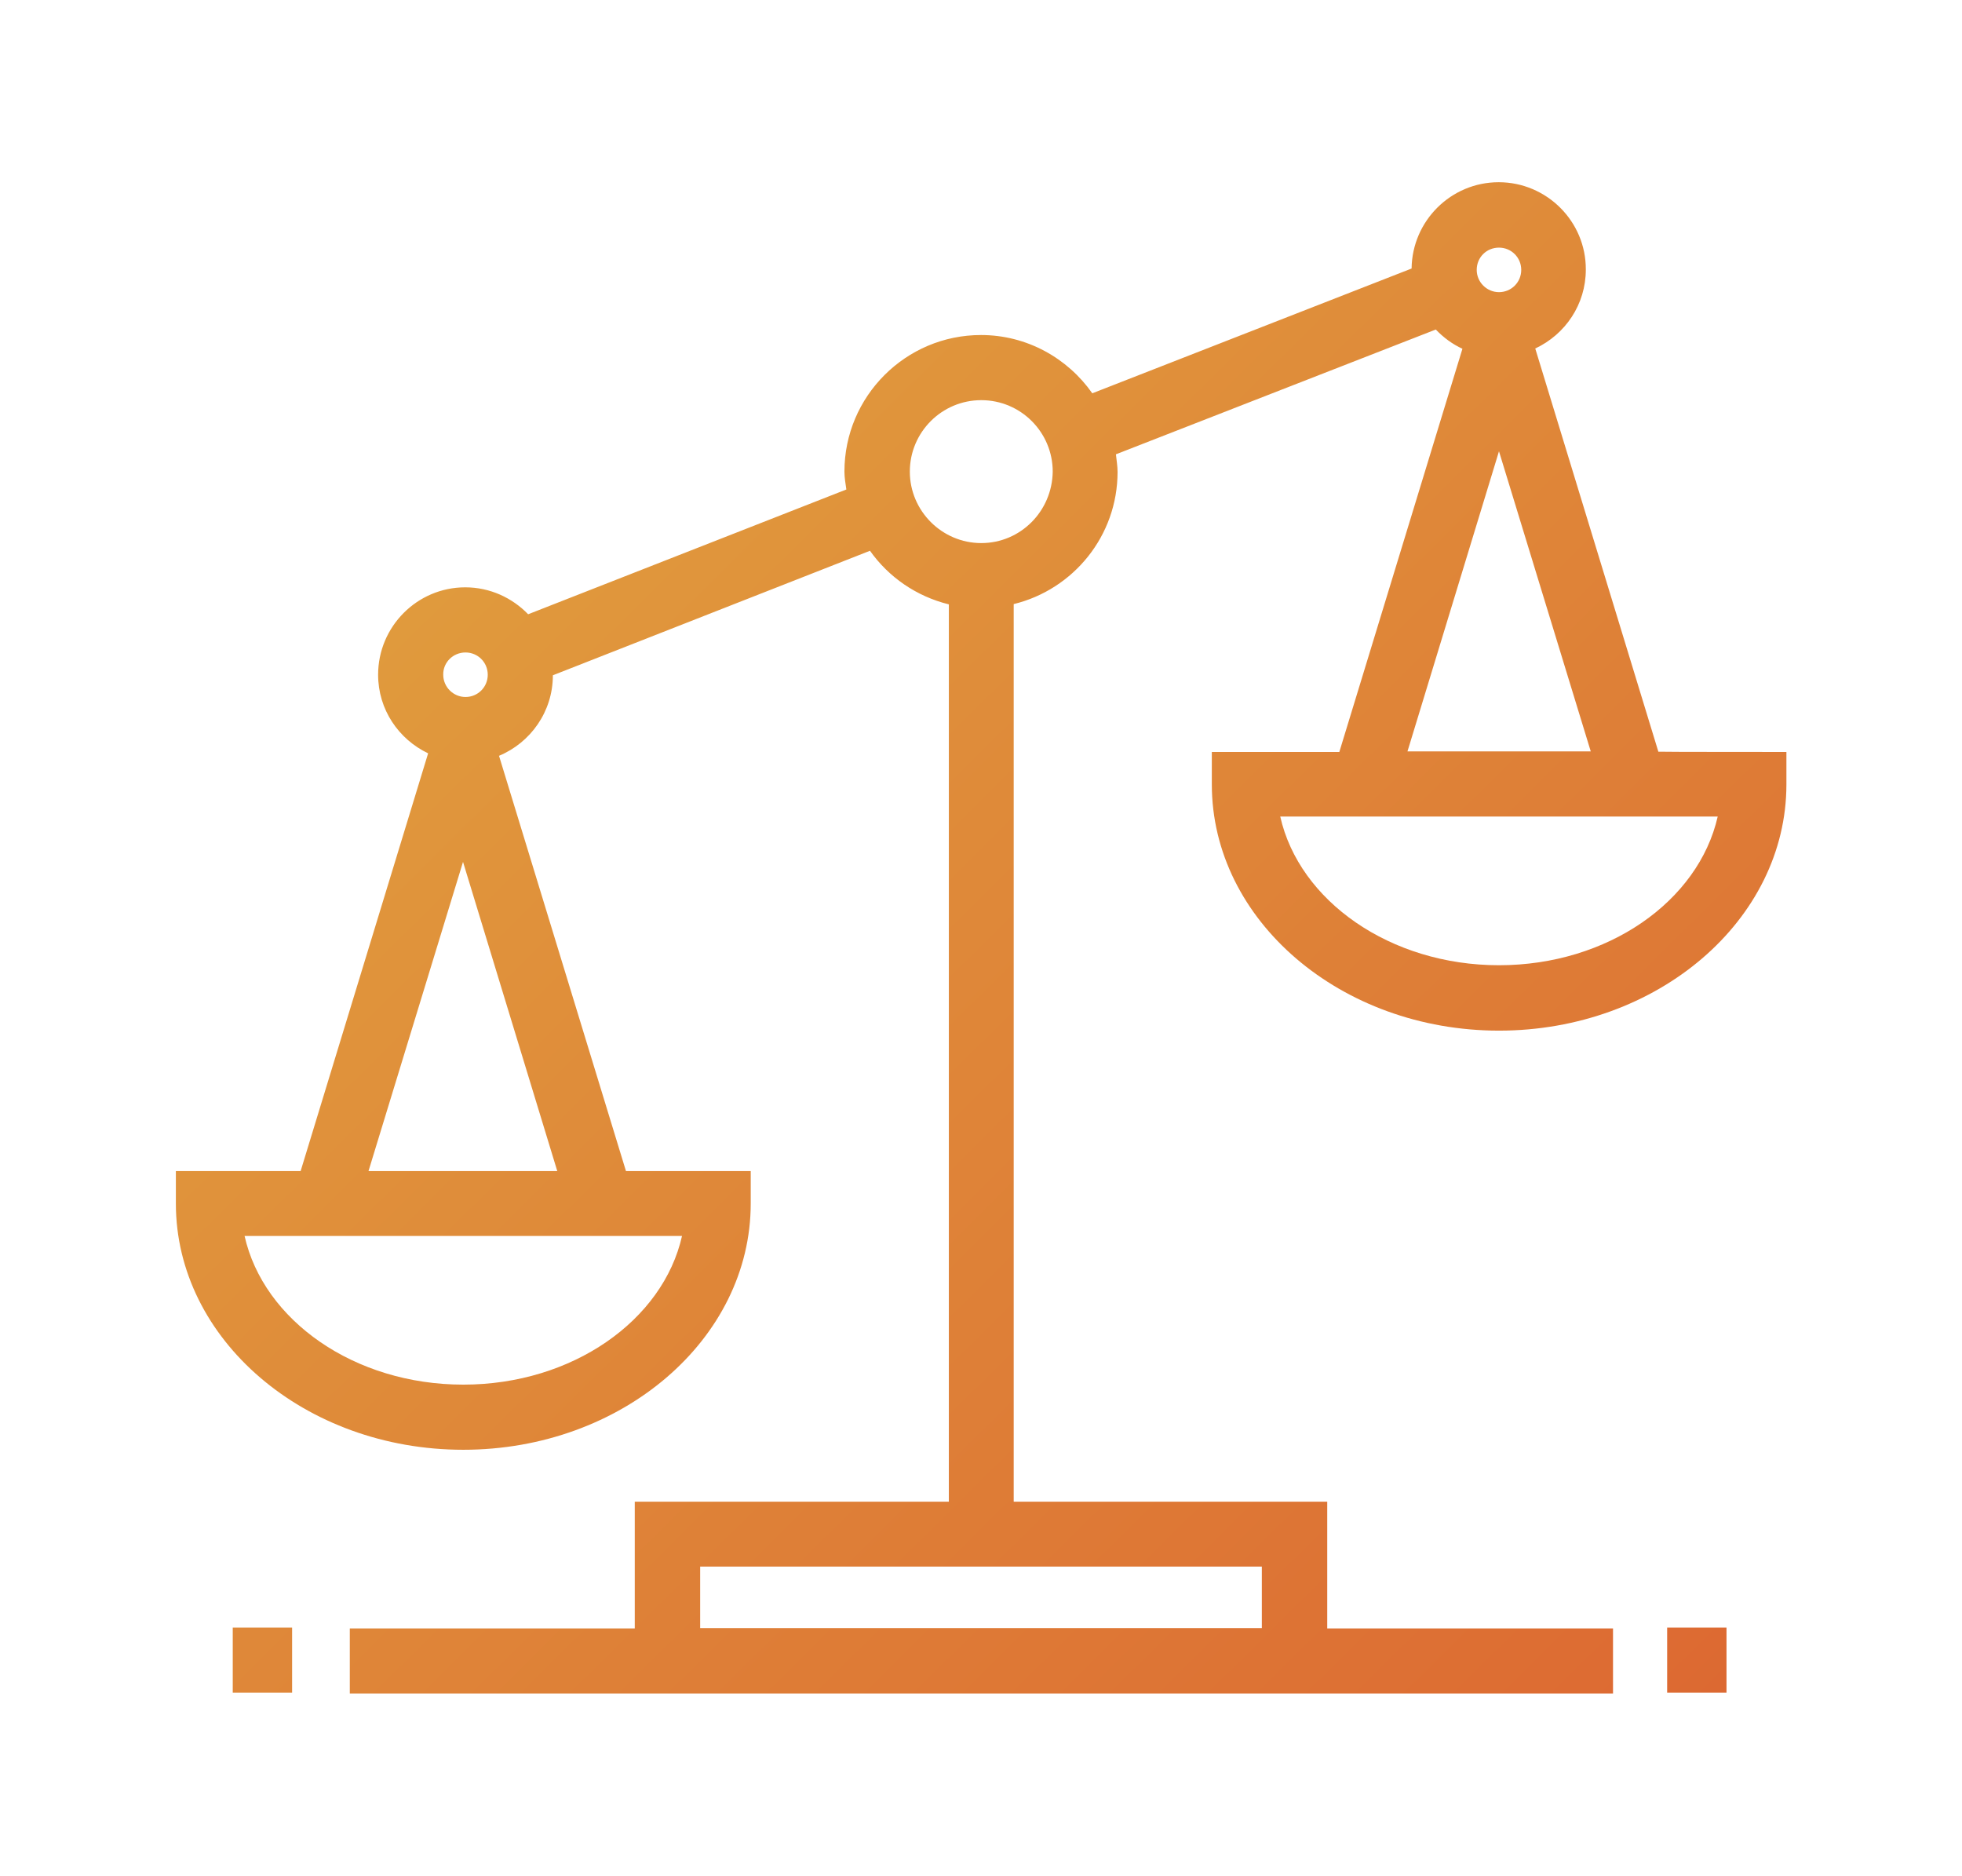
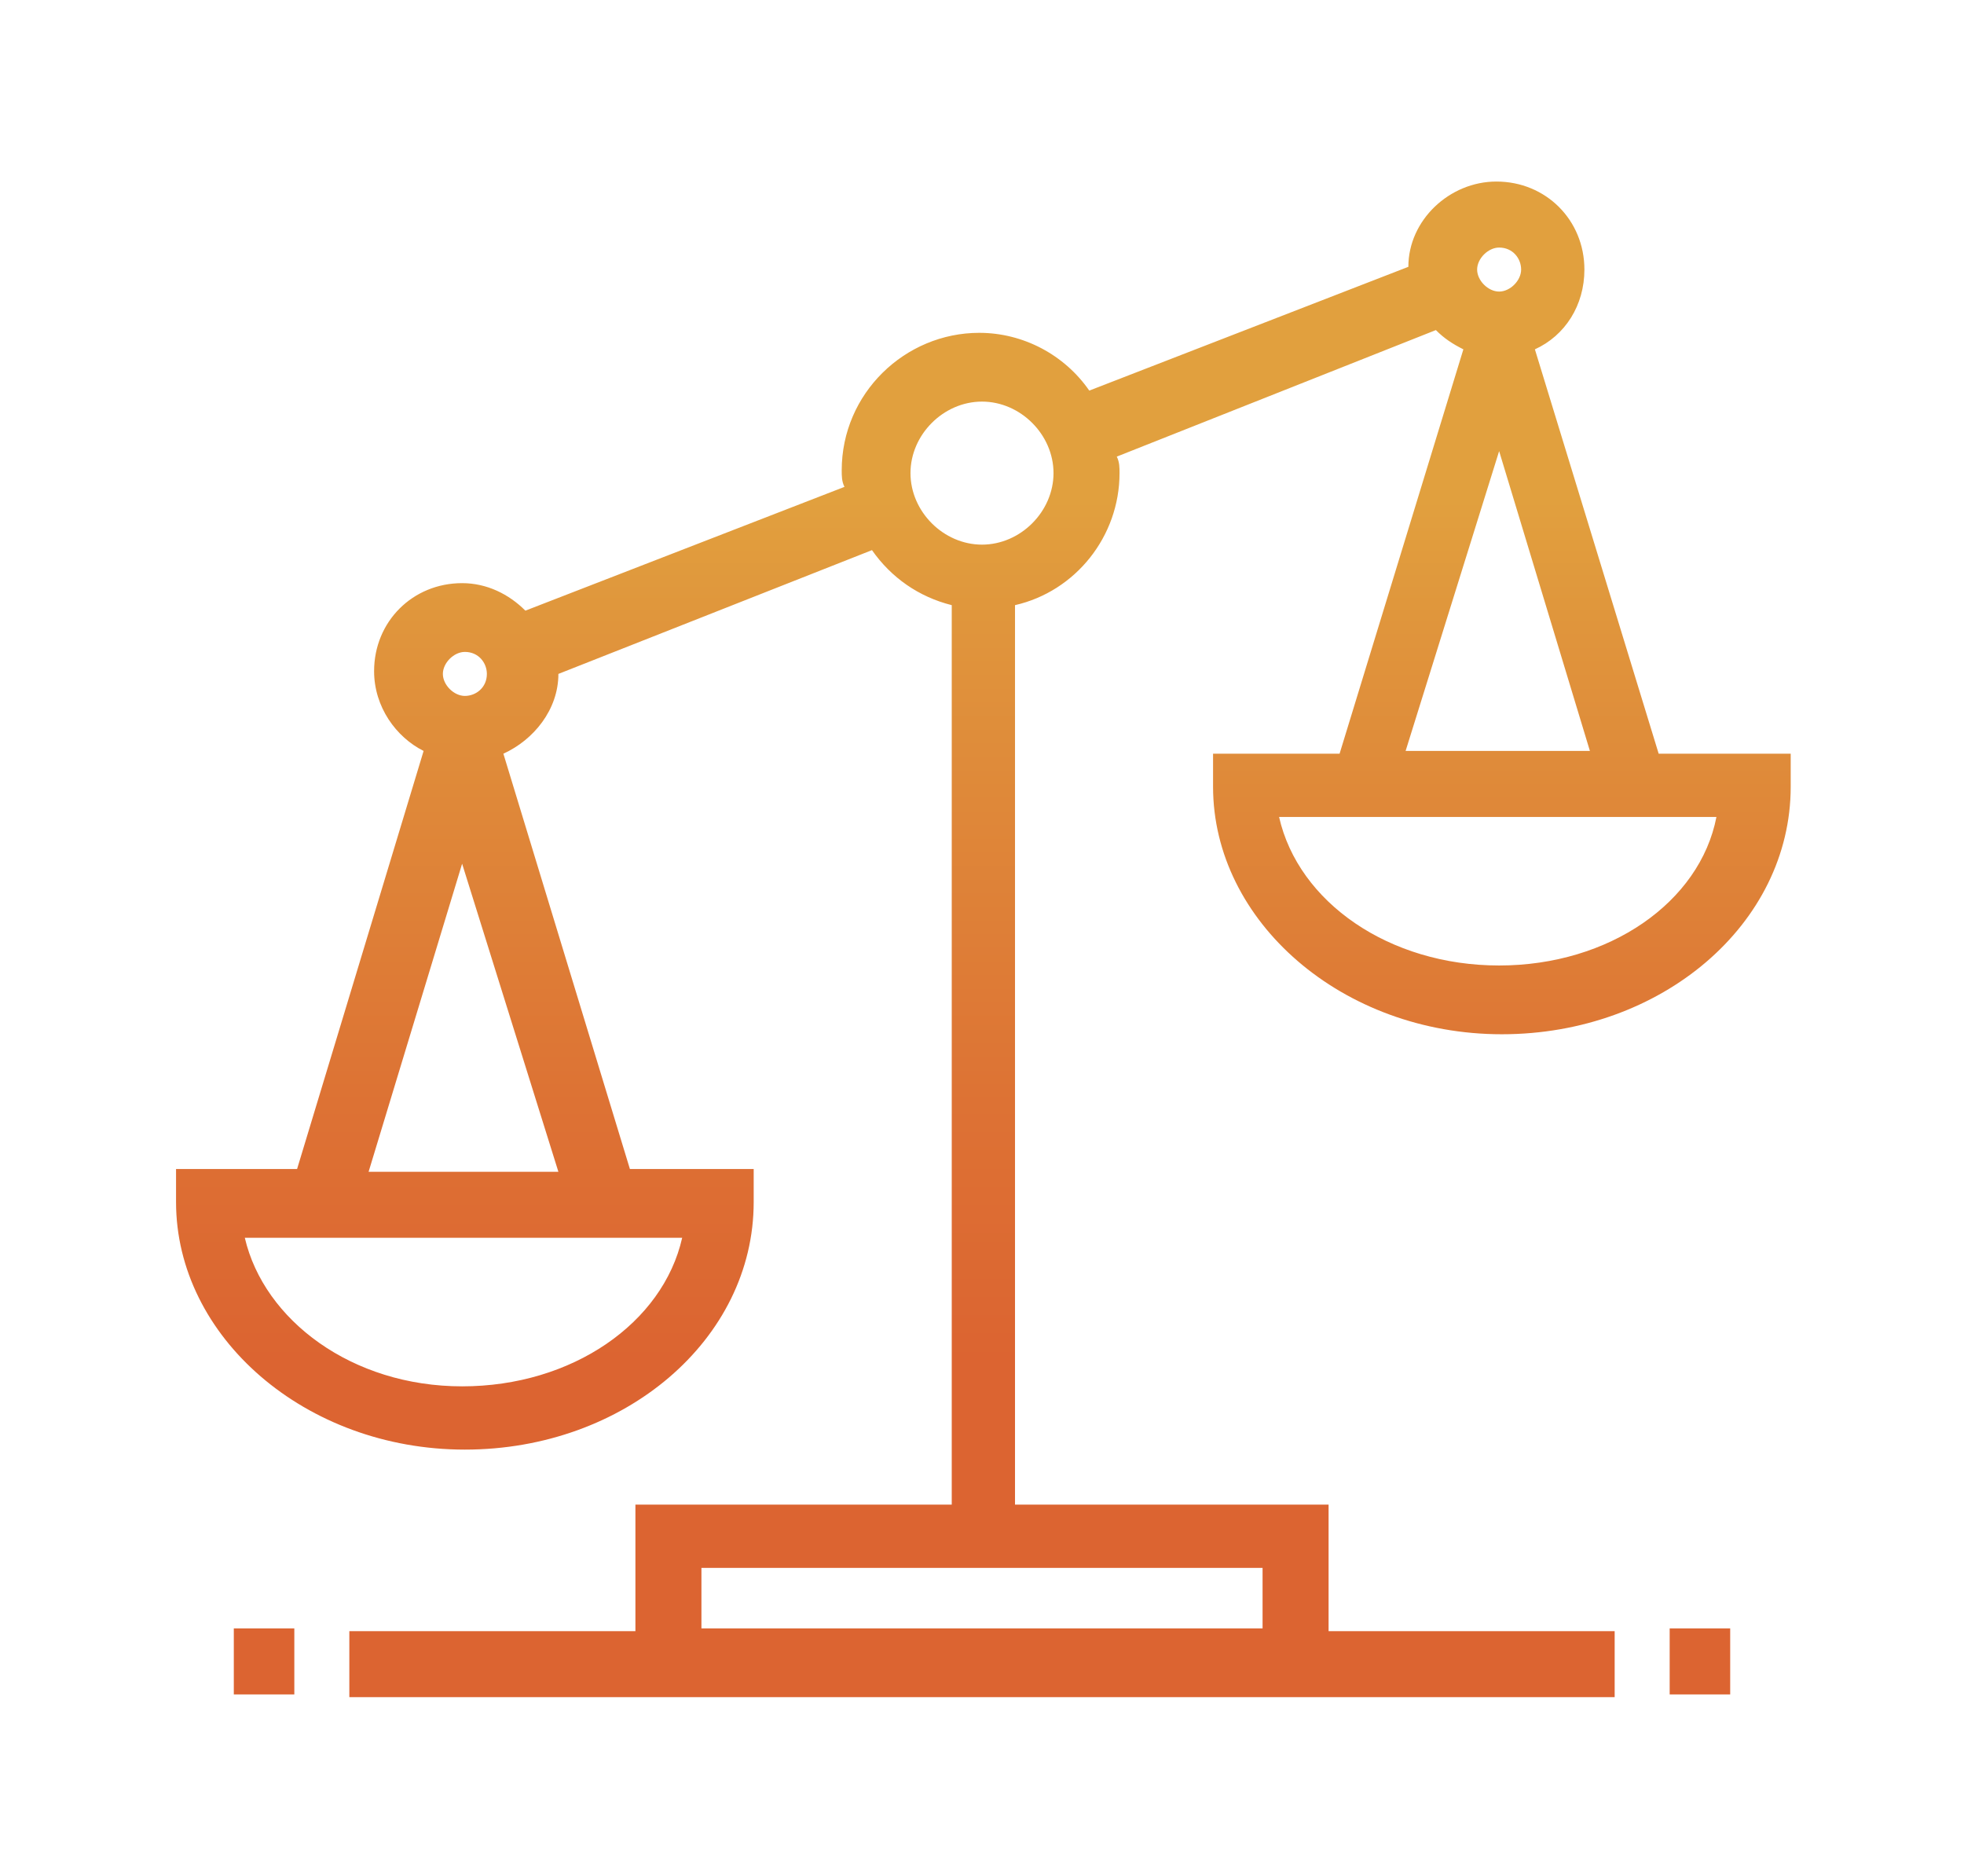
- <svg xmlns="http://www.w3.org/2000/svg" version="1.1" id="Layer_1" x="0px" y="0px" width="71.4px" height="68.25px" viewBox="0 0 71.4 68.25" style="enable-background:new 0 0 71.4 68.25;" xml:space="preserve">
+ <svg xmlns="http://www.w3.org/2000/svg" version="1.1" id="Layer_1" x="0px" y="0px" viewBox="0 0 71.4 68.2" style="enable-background:new 0 0 71.4 68.2;" xml:space="preserve">
  <style type="text/css">
	.st0{fill:url(#SVGID_1_);}
</style>
-   <linearGradient id="SVGID_1_" gradientUnits="userSpaceOnUse" x1="12.417" y1="56.095" x2="65.435" y2="2.509" gradientTransform="matrix(1 0 0 -1 0 70.25)">
-     <stop offset="0" style="stop-color:#E1A03E" />
-     <stop offset="1" style="stop-color:#DC6431" />
+   <linearGradient id="SVGID_1_" gradientUnits="userSpaceOnUse" x1="35.705" y1="195.909" x2="35.705" y2="245.495" gradientTransform="matrix(1 0 0 1 0 -185.75)">
+     <stop offset="0.161" style="stop-color:#E1A03E" />
+     <stop offset="0.255" style="stop-color:#E0953C" />
+     <stop offset="0.605" style="stop-color:#DD7234" />
+     <stop offset="0.793" style="stop-color:#DC6431" />
  </linearGradient>
-   <path class="st0" d="M60.35,27.35l-4.48-14.67c1.09-0.51,1.84-1.6,1.84-2.87c0.01-1.75-1.42-3.18-3.17-3.18  c-1.74,0-3.15,1.41-3.17,3.14l-11.62,4.54c-0.9-1.28-2.38-2.12-4.05-2.12c-2.74,0-4.97,2.23-4.97,4.97c0,0.22,0.04,0.43,0.07,0.65  l-11.58,4.54c-0.58-0.6-1.39-0.98-2.29-0.98c-1.75,0-3.17,1.43-3.17,3.18c0,1.27,0.75,2.35,1.82,2.86l-4.64,15.2H6.4v1.18  c0,4.94,4.69,8.96,10.46,8.96s10.46-4.02,10.46-8.96v-1.18h-4.54L18.16,27.5c1.15-0.48,1.96-1.61,1.96-2.93l0,0l11.54-4.53  c0.68,0.96,1.69,1.66,2.87,1.95v32.65H23.1v4.61H12.73v2.37H58.7v-2.37H48.3v-4.61H36.89V21.98c2.17-0.53,3.78-2.48,3.78-4.81  c0-0.22-0.04-0.43-0.06-0.64l11.64-4.54c0.28,0.29,0.6,0.53,0.97,0.7l-4.48,14.67H44.1v1.18c0,4.94,4.69,8.96,10.45,8.96  c5.77,0,10.46-4.02,10.46-8.96v-1.18C65.01,27.36,60.35,27.36,60.35,27.35z M16.94,23.74c0.45,0,0.81,0.36,0.81,0.81  c0,0.45-0.36,0.81-0.81,0.81c-0.44,0-0.81-0.36-0.81-0.81C16.12,24.1,16.49,23.74,16.94,23.74z M24.82,44.97  c-0.69,3.07-3.99,5.41-7.96,5.41s-7.27-2.34-7.96-5.41H24.82z M20.28,42.61h-6.87l3.44-11.25L20.28,42.61z M45.92,57v2.24H25.48V57  H45.92z M35.71,19.76c-1.43,0-2.6-1.17-2.6-2.6s1.16-2.6,2.6-2.6c1.44,0,2.6,1.17,2.6,2.6C38.29,18.6,37.14,19.76,35.71,19.76z   M54.55,9.01c0.45,0,0.81,0.36,0.81,0.81c0,0.45-0.36,0.81-0.81,0.81c-0.44,0-0.81-0.36-0.81-0.81C53.74,9.36,54.1,9.01,54.55,9.01z   M54.55,16.42l3.34,10.92h-6.67L54.55,16.42z M54.55,35.12c-3.96,0-7.27-2.34-7.96-5.41h15.92C61.81,32.79,58.51,35.12,54.55,35.12z   M8.47,59.22h2.16v2.37H8.47V59.22z M60.67,59.22h2.16v2.37h-2.16V59.22z" />
+   <path class="st0" d="M60.3,27.4l-4.5-14.7c1.1-0.5,1.8-1.6,1.8-2.9c0-1.8-1.4-3.2-3.2-3.2c-1.7,0-3.2,1.4-3.2,3.1l-11.6,4.5  c-0.9-1.3-2.4-2.1-4-2.1c-2.7,0-5,2.2-5,5c0,0.2,0,0.4,0.1,0.6l-11.6,4.5c-0.6-0.6-1.4-1-2.3-1c-1.8,0-3.2,1.4-3.2,3.2  c0,1.3,0.8,2.4,1.8,2.9l-4.6,15.2H6.4v1.2c0,4.9,4.7,9,10.5,9s10.5-4,10.5-9v-1.2h-4.5l-4.6-15.1c1.1-0.5,2-1.6,2-2.9l0,0L31.7,20  c0.7,1,1.7,1.7,2.9,2v32.7H23.1v4.6H12.7v2.4h46v-2.4H48.3v-4.6H36.9V22c2.2-0.5,3.8-2.5,3.8-4.8c0-0.2,0-0.4-0.1-0.6L52.2,12  c0.3,0.3,0.6,0.5,1,0.7l-4.5,14.7h-4.6v1.2c0,4.9,4.7,9,10.5,9c5.8,0,10.5-4,10.5-9v-1.2C65,27.4,60.3,27.4,60.3,27.4z M16.9,23.7  c0.5,0,0.8,0.4,0.8,0.8c0,0.5-0.4,0.8-0.8,0.8c-0.4,0-0.8-0.4-0.8-0.8C16.1,24.1,16.5,23.7,16.9,23.7z M24.8,45  c-0.7,3.1-4,5.4-8,5.4S9.6,48,8.9,45H24.8z M20.3,42.6h-6.9l3.4-11.2L20.3,42.6z M45.9,57v2.2H25.5V57H45.9z M35.7,19.8  c-1.4,0-2.6-1.2-2.6-2.6s1.2-2.6,2.6-2.6s2.6,1.2,2.6,2.6C38.3,18.6,37.1,19.8,35.7,19.8z M54.5,9c0.5,0,0.8,0.4,0.8,0.8  c0,0.4-0.4,0.8-0.8,0.8c-0.4,0-0.8-0.4-0.8-0.8C53.7,9.4,54.1,9,54.5,9z M54.5,16.4l3.3,10.9h-6.7L54.5,16.4z M54.5,35.1  c-4,0-7.3-2.3-8-5.4h15.9C61.8,32.8,58.5,35.1,54.5,35.1z M8.5,59.2h2.2v2.4H8.5V59.2z M60.7,59.2h2.2v2.4h-2.2V59.2z" />
</svg>
